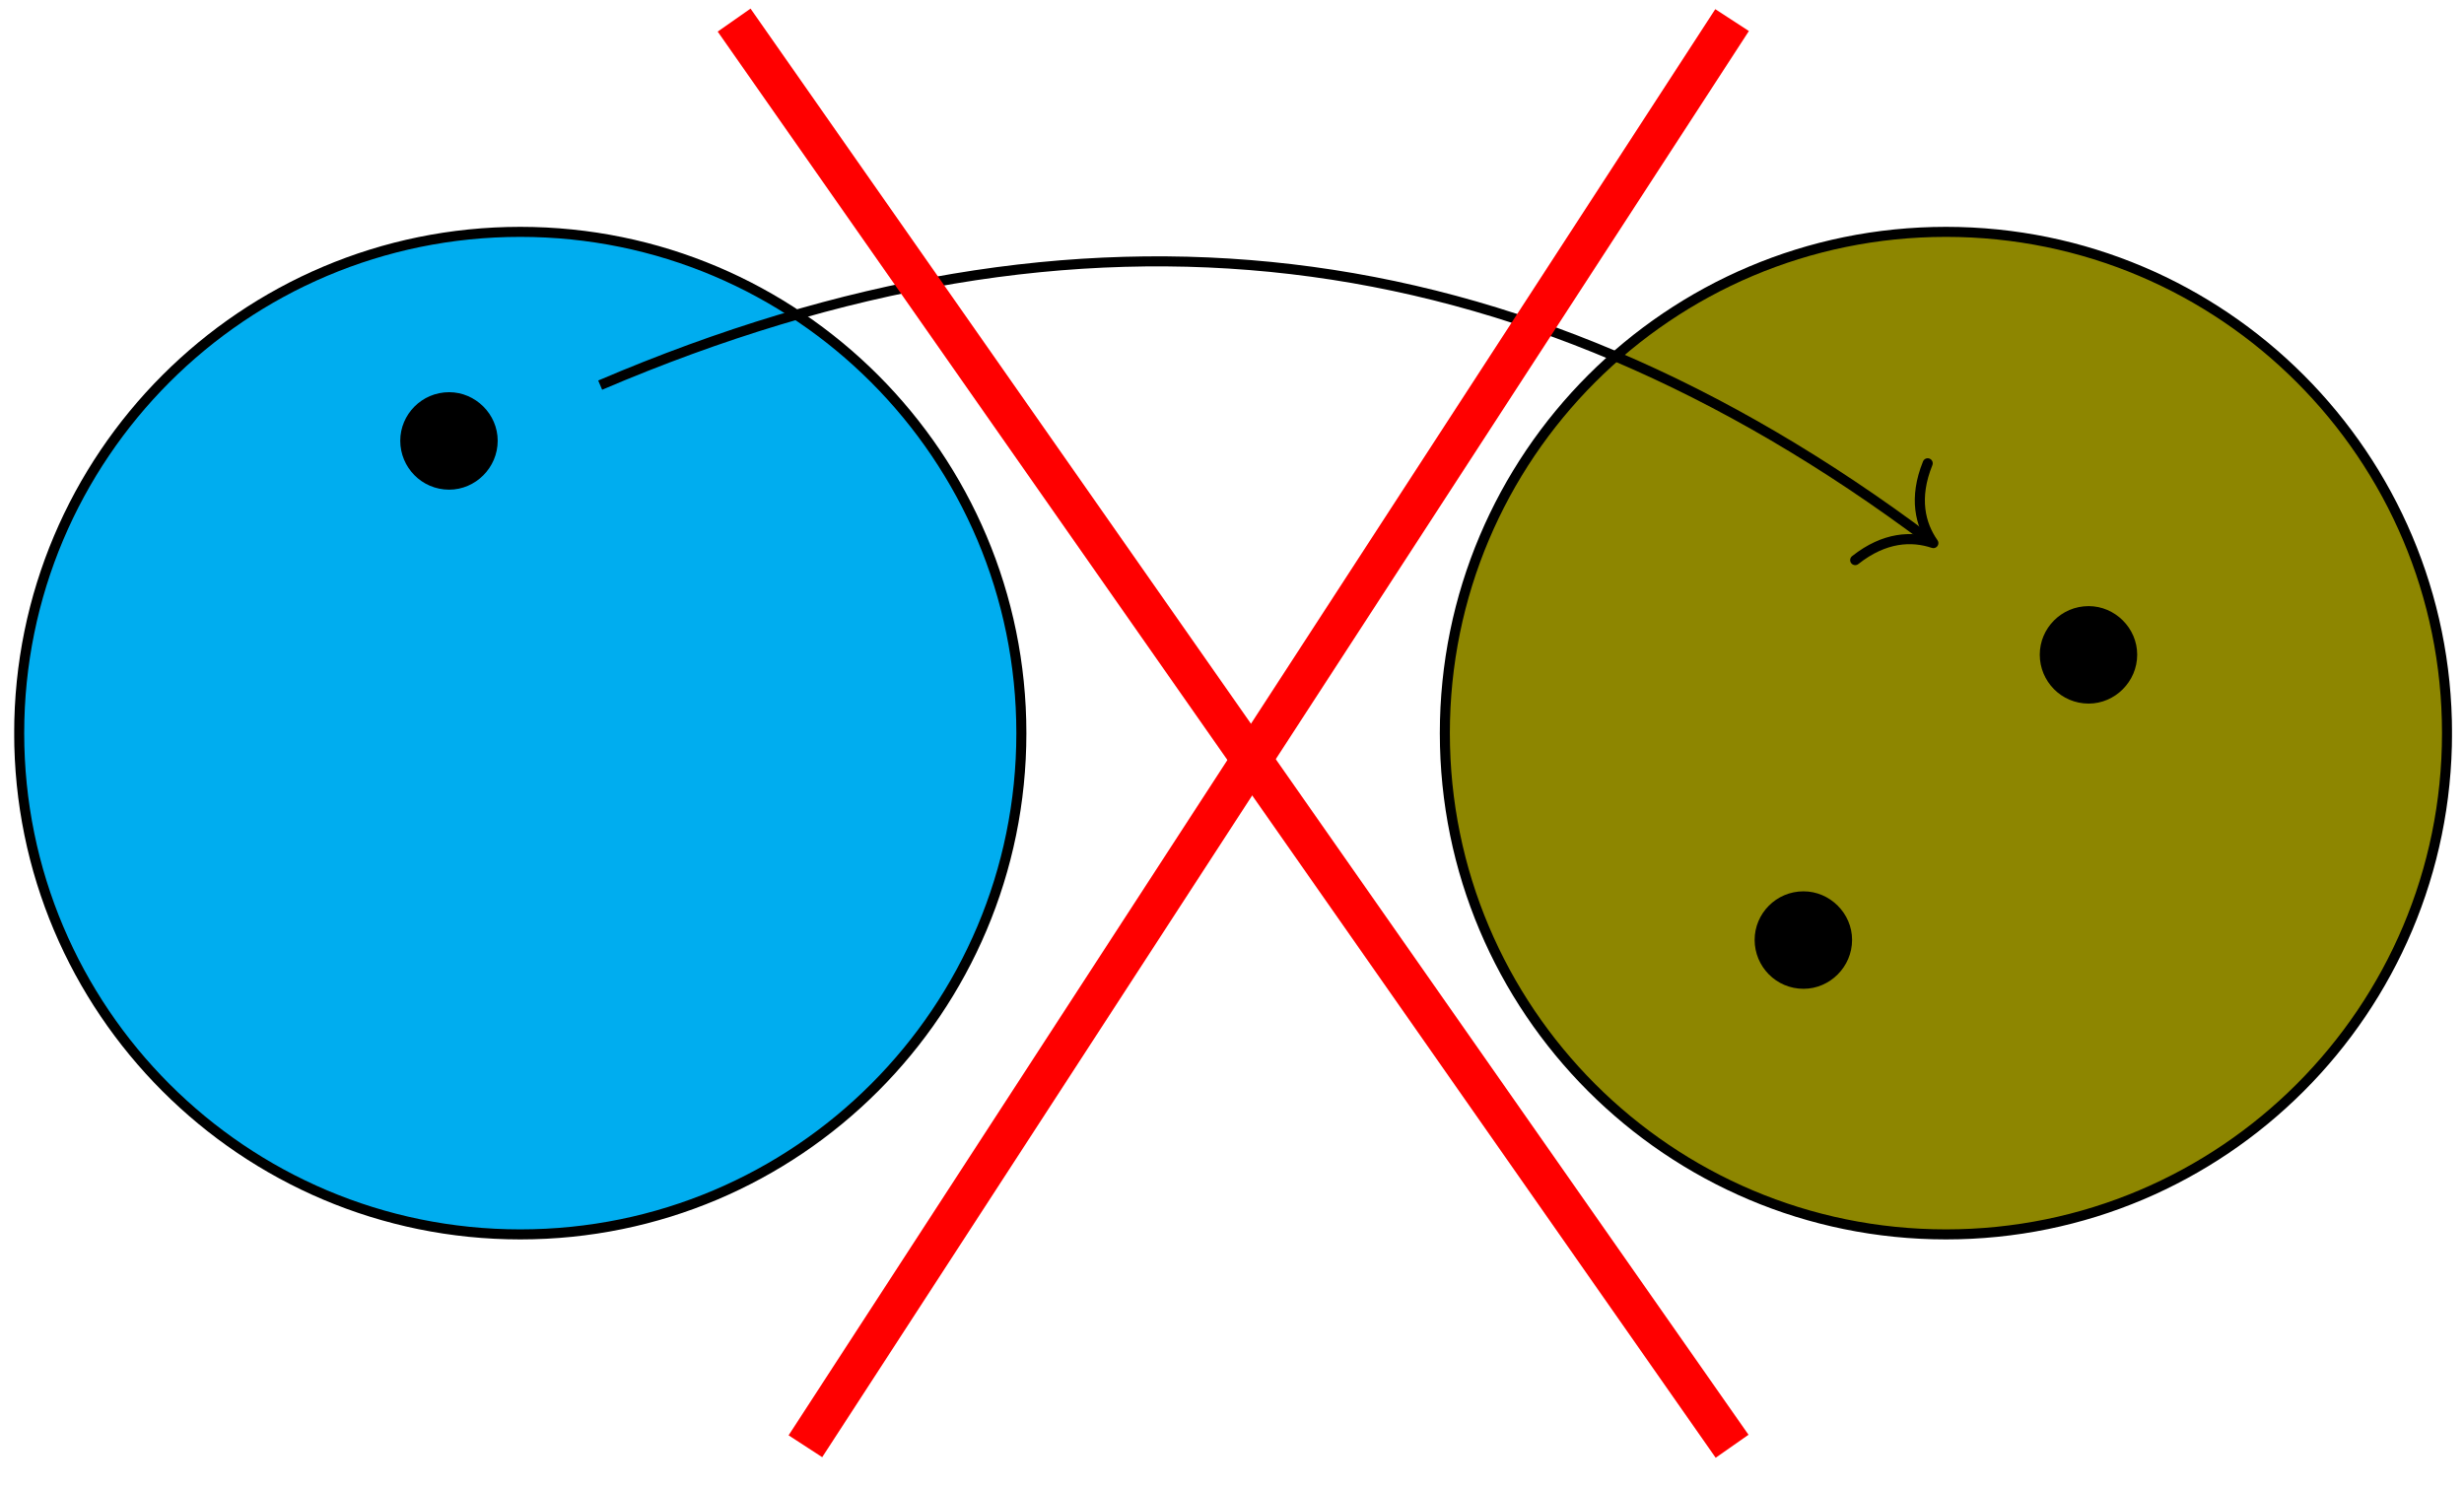
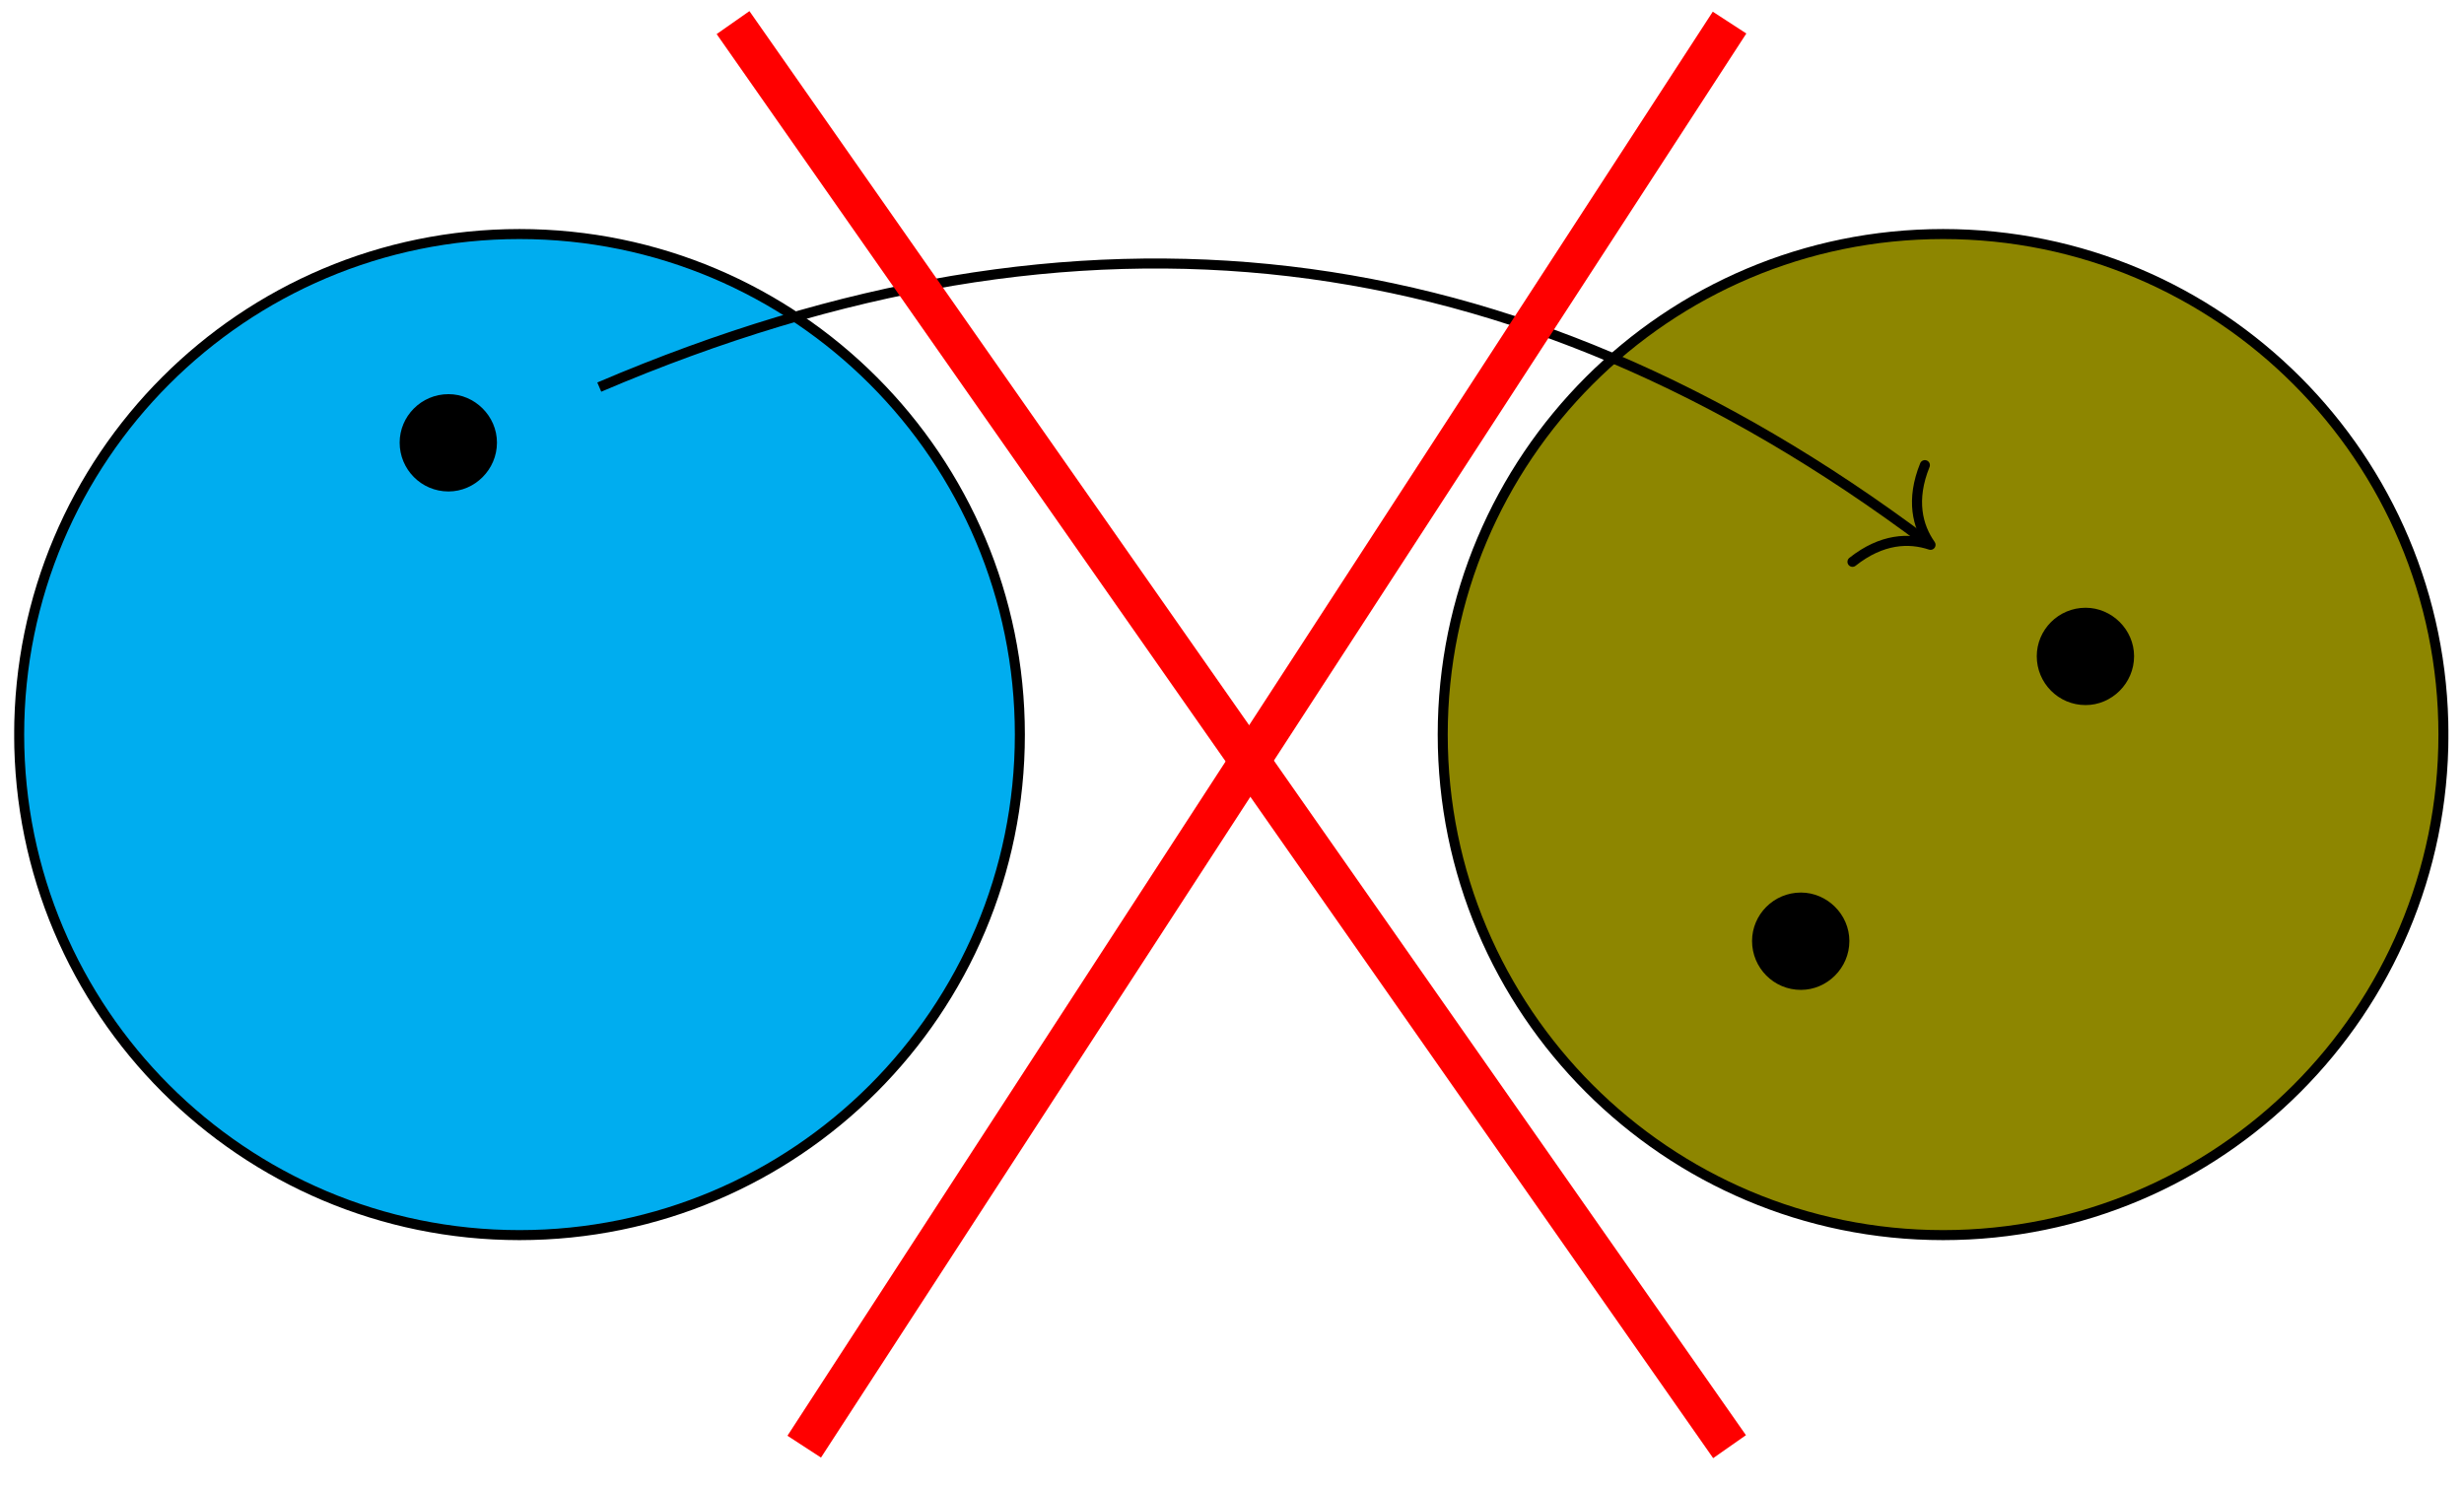
- <svg xmlns="http://www.w3.org/2000/svg" width="497pt" height="300pt" viewBox="0 0 497 300" version="1.1">
+ <svg xmlns="http://www.w3.org/2000/svg" width="497px" height="300px" viewBox="0 0 497 300" version="1.1">
  <defs>
    <clipPath id="clip1">
-       <path d="M 3 46.234 L 207 46.234 L 207 250 L 3 250 Z M 3 46.234 " />
+       <path d="M 2.863 18 L 235 18 L 235 278 L 2.863 278 Z M 2.863 18 " />
    </clipPath>
    <clipPath id="clip2">
-       <path d="M 2.867 18 L 235 18 L 235 278 L 2.867 278 Z M 2.867 18 " />
+       <path d="M 262 18 L 493.852 18 L 493.852 278 L 262 278 Z M 262 18 " />
    </clipPath>
    <clipPath id="clip3">
-       <path d="M 291 46.234 L 494 46.234 L 494 250 L 291 250 Z M 291 46.234 " />
+       <path d="M 33 0.508 L 464 0.508 L 464 295.875 L 33 295.875 Z M 33 0.508 " />
    </clipPath>
    <clipPath id="clip4">
-       <path d="M 262 18 L 494.578 18 L 494.578 278 L 262 278 Z M 262 18 " />
-     </clipPath>
-     <clipPath id="clip5">
-       <path d="M 33 0 L 464 0 L 464 295.797 L 33 295.797 Z M 33 0 " />
-     </clipPath>
-     <clipPath id="clip6">
-       <path d="M 48 0 L 464 0 L 464 295.797 L 48 295.797 Z M 48 0 " />
+       <path d="M 48 0.508 L 464 0.508 L 464 295.875 L 48 295.875 Z M 48 0.508 " />
    </clipPath>
  </defs>
  <g id="surface1">
+     <path style=" stroke:none;fill-rule:nonzero;fill:rgb(0%,67.843%,93.725%);fill-opacity:1;" d="M 205.711 148.203 C 205.711 92.438 160.531 47.215 104.777 47.215 C 49.043 47.215 3.863 92.438 3.863 148.203 C 3.863 203.965 49.043 249.168 104.777 249.168 C 160.531 249.168 205.711 203.965 205.711 148.203 Z M 205.711 148.203 " />
    <g clip-path="url(#clip1)" clip-rule="nonzero">
-       <path style=" stroke:none;fill-rule:nonzero;fill:rgb(0%,67.843%,93.725%);fill-opacity:1;" d="M 206.016 147.91 C 206.016 92.062 160.77 46.773 104.934 46.773 C 49.117 46.773 3.871 92.062 3.871 147.91 C 3.871 203.754 49.117 249.023 104.934 249.023 C 160.77 249.023 206.016 203.754 206.016 147.91 Z M 206.016 147.91 " />
+       <path style="fill:none;stroke-width:0.399;stroke-linecap:butt;stroke-linejoin:miter;stroke:rgb(0%,0%,0%);stroke-opacity:1;stroke-miterlimit:10;" d="M 19.927 -0.001 C 19.927 11.003 11.006 19.927 -0.002 19.927 C -11.006 19.927 -19.926 11.003 -19.926 -0.001 C -19.926 -11.005 -11.006 -19.926 -0.002 -19.926 C 11.006 -19.926 19.927 -11.005 19.927 -0.001 Z M 19.927 -0.001 " transform="matrix(5.06482,0,0,-5.067472,104.7857,148.196)" />
    </g>
+     <path style=" stroke:none;fill-rule:nonzero;fill:rgb(55.294%,52.549%,0%);fill-opacity:1;" d="M 492.852 148.203 C 492.852 92.438 447.672 47.215 391.938 47.215 C 336.184 47.215 291.004 92.438 291.004 148.203 C 291.004 203.965 336.184 249.168 391.938 249.168 C 447.672 249.168 492.852 203.965 492.852 148.203 Z M 492.852 148.203 " />
    <g clip-path="url(#clip2)" clip-rule="nonzero">
-       <path style="fill:none;stroke-width:0.399;stroke-linecap:butt;stroke-linejoin:miter;stroke:rgb(0%,0%,0%);stroke-opacity:1;stroke-miterlimit:10;" d="M 19.927 -0.001 C 19.927 11.003 11.007 19.927 -0.001 19.927 C -11.005 19.927 -19.926 11.003 -19.926 -0.001 C -19.926 -11.005 -11.005 -19.926 -0.001 -19.926 C 11.007 -19.926 19.927 -11.005 19.927 -0.001 Z M 19.927 -0.001 " transform="matrix(5.07225,0,0,-5.074906,104.9394,147.9031)" />
+       <path style="fill:none;stroke-width:0.399;stroke-linecap:butt;stroke-linejoin:miter;stroke:rgb(0%,0%,0%);stroke-opacity:1;stroke-miterlimit:10;" d="M 76.62 -0.001 C 76.62 11.003 67.7 19.927 56.695 19.927 C 45.687 19.927 36.767 11.003 36.767 -0.001 C 36.767 -11.005 45.687 -19.926 56.695 -19.926 C 67.7 -19.926 76.62 -11.005 76.62 -0.001 Z M 76.62 -0.001 " transform="matrix(5.06482,0,0,-5.067472,104.7857,148.196)" />
    </g>
+     <path style=" stroke:none;fill-rule:nonzero;fill:rgb(0%,0%,0%);fill-opacity:1;" d="M 100.238 89.293 C 100.238 83.922 95.754 79.516 90.469 79.516 C 84.941 79.516 80.613 84.004 80.613 89.293 C 80.613 94.66 84.941 99.148 90.469 99.148 C 95.754 99.148 100.238 94.742 100.238 89.293 Z M 100.238 89.293 " />
+     <path style=" stroke:none;fill-rule:nonzero;fill:rgb(0%,0%,0%);fill-opacity:1;" d="M 373.027 189.84 C 373.027 184.473 368.539 180.062 363.254 180.062 C 357.727 180.062 353.398 184.551 353.398 189.84 C 353.398 195.211 357.727 199.699 363.254 199.699 C 368.539 199.699 373.027 195.289 373.027 189.84 Z M 373.027 189.84 " />
+     <path style=" stroke:none;fill-rule:nonzero;fill:rgb(0%,0%,0%);fill-opacity:1;" d="M 430.453 132.387 C 430.453 127.016 425.965 122.609 420.68 122.609 C 415.152 122.609 410.824 127.098 410.824 132.387 C 410.824 137.754 415.152 142.242 420.68 142.242 C 425.965 142.242 430.453 137.836 430.453 132.387 Z M 430.453 132.387 " />
+     <path style="fill:none;stroke-width:0.399;stroke-linecap:butt;stroke-linejoin:miter;stroke:rgb(0%,0%,0%);stroke-opacity:1;stroke-miterlimit:10;" d="M 3.177 13.834 C 22.394 22.046 39.63 19.97 56.031 7.674 " transform="matrix(5.06482,0,0,-5.067472,104.7857,148.196)" />
+     <path style="fill:none;stroke-width:0.399;stroke-linecap:round;stroke-linejoin:round;stroke:rgb(0%,0%,0%);stroke-opacity:1;stroke-miterlimit:10;" d="M -2.073 2.393 C -1.694 0.955 -0.852 0.278 -0 0.002 C -0.85 -0.281 -1.692 -0.957 -2.071 -2.392 " transform="matrix(4.071358,3.054574,3.052975,-4.07349,389.3891,109.9191)" />
    <g clip-path="url(#clip3)" clip-rule="nonzero">
-       <path style=" stroke:none;fill-rule:nonzero;fill:rgb(55.294%,52.549%,0%);fill-opacity:1;" d="M 493.574 147.91 C 493.574 92.062 448.328 46.773 392.512 46.773 C 336.676 46.773 291.43 92.062 291.43 147.91 C 291.43 203.754 336.676 249.023 392.512 249.023 C 448.328 249.023 493.574 203.754 493.574 147.91 Z M 493.574 147.91 " />
+       <path style="fill:none;stroke-width:1.594;stroke-linecap:butt;stroke-linejoin:miter;stroke:rgb(100%,0%,0%);stroke-opacity:1;stroke-miterlimit:10;" d="M 8.504 28.345 L 48.19 -28.348 " transform="matrix(5.06482,0,0,-5.067472,104.7857,148.196)" />
    </g>
    <g clip-path="url(#clip4)" clip-rule="nonzero">
-       <path style="fill:none;stroke-width:0.399;stroke-linecap:butt;stroke-linejoin:miter;stroke:rgb(0%,0%,0%);stroke-opacity:1;stroke-miterlimit:10;" d="M 76.62 -0.001 C 76.62 11.003 67.699 19.927 56.695 19.927 C 45.687 19.927 36.767 11.003 36.767 -0.001 C 36.767 -11.005 45.687 -19.926 56.695 -19.926 C 67.699 -19.926 76.62 -11.005 76.62 -0.001 Z M 76.62 -0.001 " transform="matrix(5.07225,0,0,-5.074906,104.9394,147.9031)" />
-     </g>
-     <path style=" stroke:none;fill-rule:nonzero;fill:rgb(0%,0%,0%);fill-opacity:1;" d="M 100.387 88.914 C 100.387 83.535 95.895 79.121 90.602 79.121 C 85.066 79.121 80.734 83.613 80.734 88.914 C 80.734 94.289 85.066 98.785 90.602 98.785 C 95.895 98.785 100.387 94.371 100.387 88.914 Z M 100.387 88.914 " />
-     <path style=" stroke:none;fill-rule:nonzero;fill:rgb(0%,0%,0%);fill-opacity:1;" d="M 373.574 189.609 C 373.574 184.23 369.082 179.816 363.785 179.816 C 358.25 179.816 353.918 184.312 353.918 189.609 C 353.918 194.988 358.25 199.48 363.785 199.48 C 369.082 199.48 373.574 195.066 373.574 189.609 Z M 373.574 189.609 " />
-     <path style=" stroke:none;fill-rule:nonzero;fill:rgb(0%,0%,0%);fill-opacity:1;" d="M 431.082 132.07 C 431.082 126.691 426.59 122.277 421.297 122.277 C 415.762 122.277 411.43 126.773 411.43 132.07 C 411.43 137.449 415.762 141.941 421.297 141.941 C 426.59 141.941 431.082 137.527 431.082 132.07 Z M 431.082 132.07 " />
-     <path style="fill:none;stroke-width:0.399;stroke-linecap:butt;stroke-linejoin:miter;stroke:rgb(0%,0%,0%);stroke-opacity:1;stroke-miterlimit:10;" d="M 3.178 13.834 C 22.394 22.046 39.63 19.971 56.031 7.673 " transform="matrix(5.07225,0,0,-5.074906,104.9394,147.9031)" />
-     <path style="fill:none;stroke-width:0.399;stroke-linecap:round;stroke-linejoin:round;stroke:rgb(0%,0%,0%);stroke-opacity:1;stroke-miterlimit:10;" d="M -2.073 2.393 C -1.693 0.955 -0.852 0.279 -0 0.002 C -0.85 -0.281 -1.692 -0.957 -2.071 -2.392 " transform="matrix(4.07733,3.059055,3.057454,-4.079466,389.9604,109.57)" />
-     <g clip-path="url(#clip5)" clip-rule="nonzero">
-       <path style="fill:none;stroke-width:1.594;stroke-linecap:butt;stroke-linejoin:miter;stroke:rgb(100%,0%,0%);stroke-opacity:1;stroke-miterlimit:10;" d="M 8.504 28.345 L 48.19 -28.348 " transform="matrix(5.07225,0,0,-5.074906,104.9394,147.9031)" />
-     </g>
-     <g clip-path="url(#clip6)" clip-rule="nonzero">
-       <path style="fill:none;stroke-width:1.594;stroke-linecap:butt;stroke-linejoin:miter;stroke:rgb(100%,0%,0%);stroke-opacity:1;stroke-miterlimit:10;" d="M 48.19 28.345 L 11.339 -28.348 " transform="matrix(5.07225,0,0,-5.074906,104.9394,147.9031)" />
+       <path style="fill:none;stroke-width:1.594;stroke-linecap:butt;stroke-linejoin:miter;stroke:rgb(100%,0%,0%);stroke-opacity:1;stroke-miterlimit:10;" d="M 48.19 28.345 L 11.339 -28.348 " transform="matrix(5.06482,0,0,-5.067472,104.7857,148.196)" />
    </g>
  </g>
</svg>
